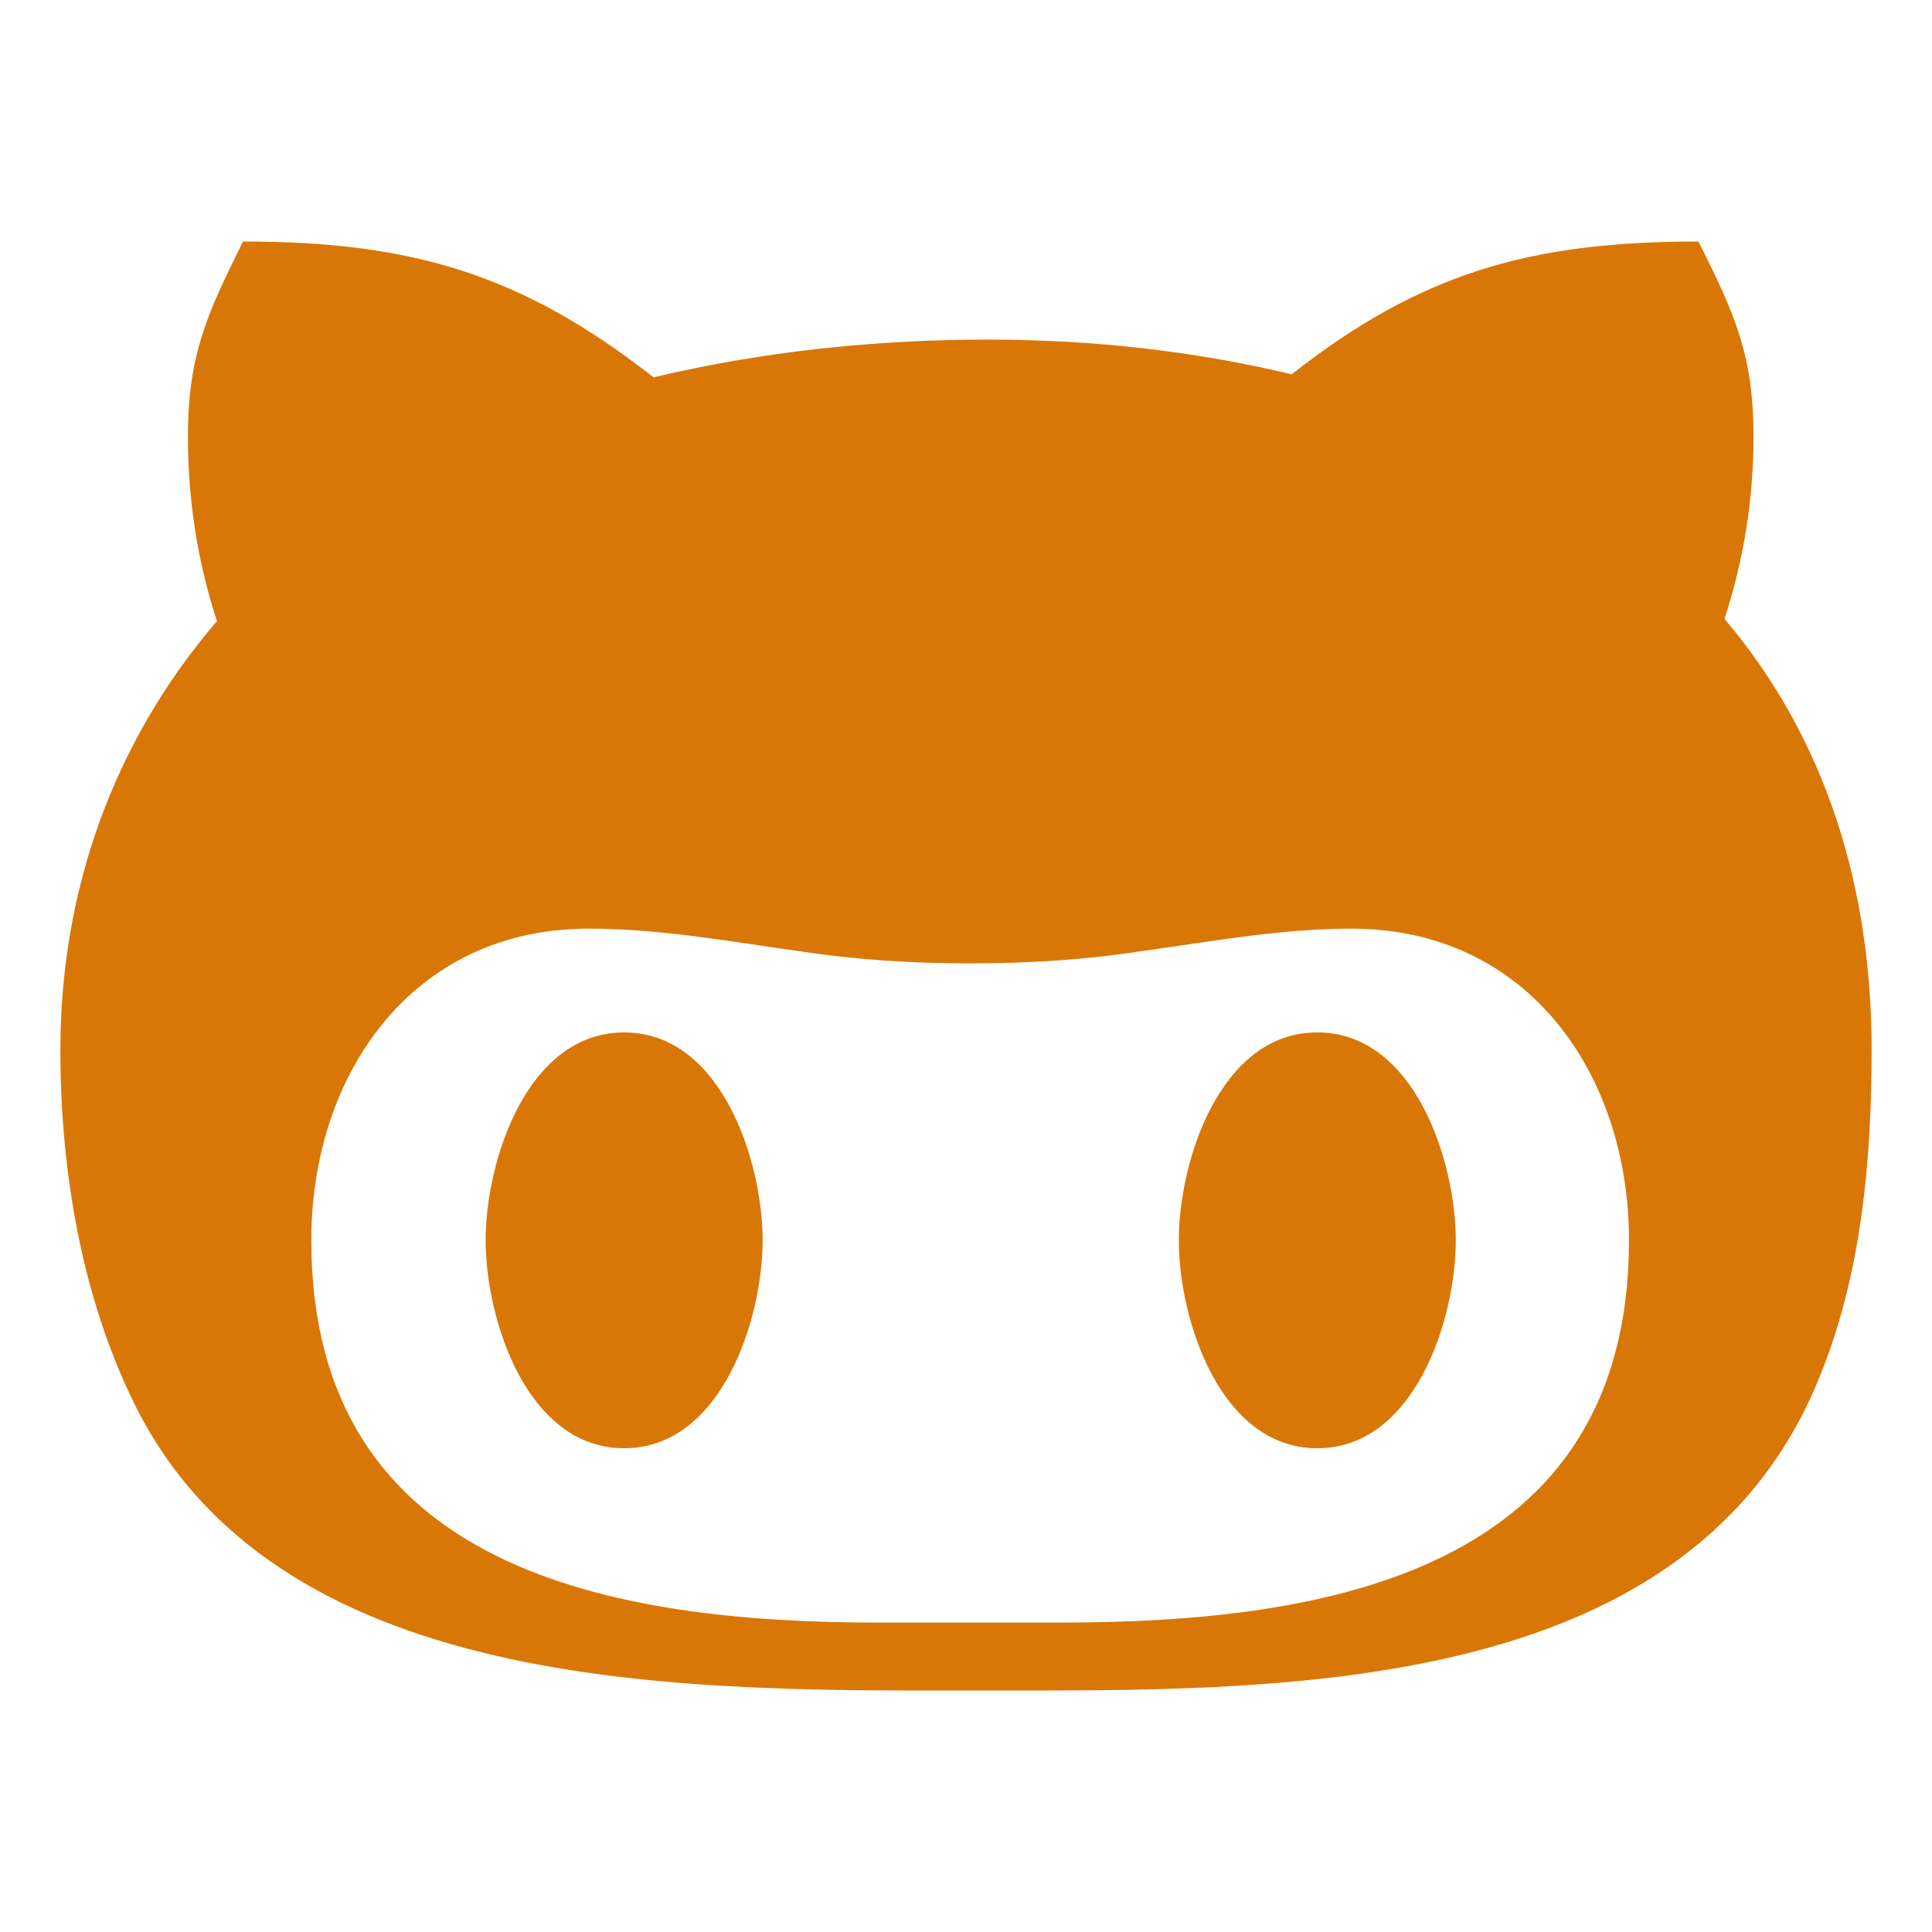
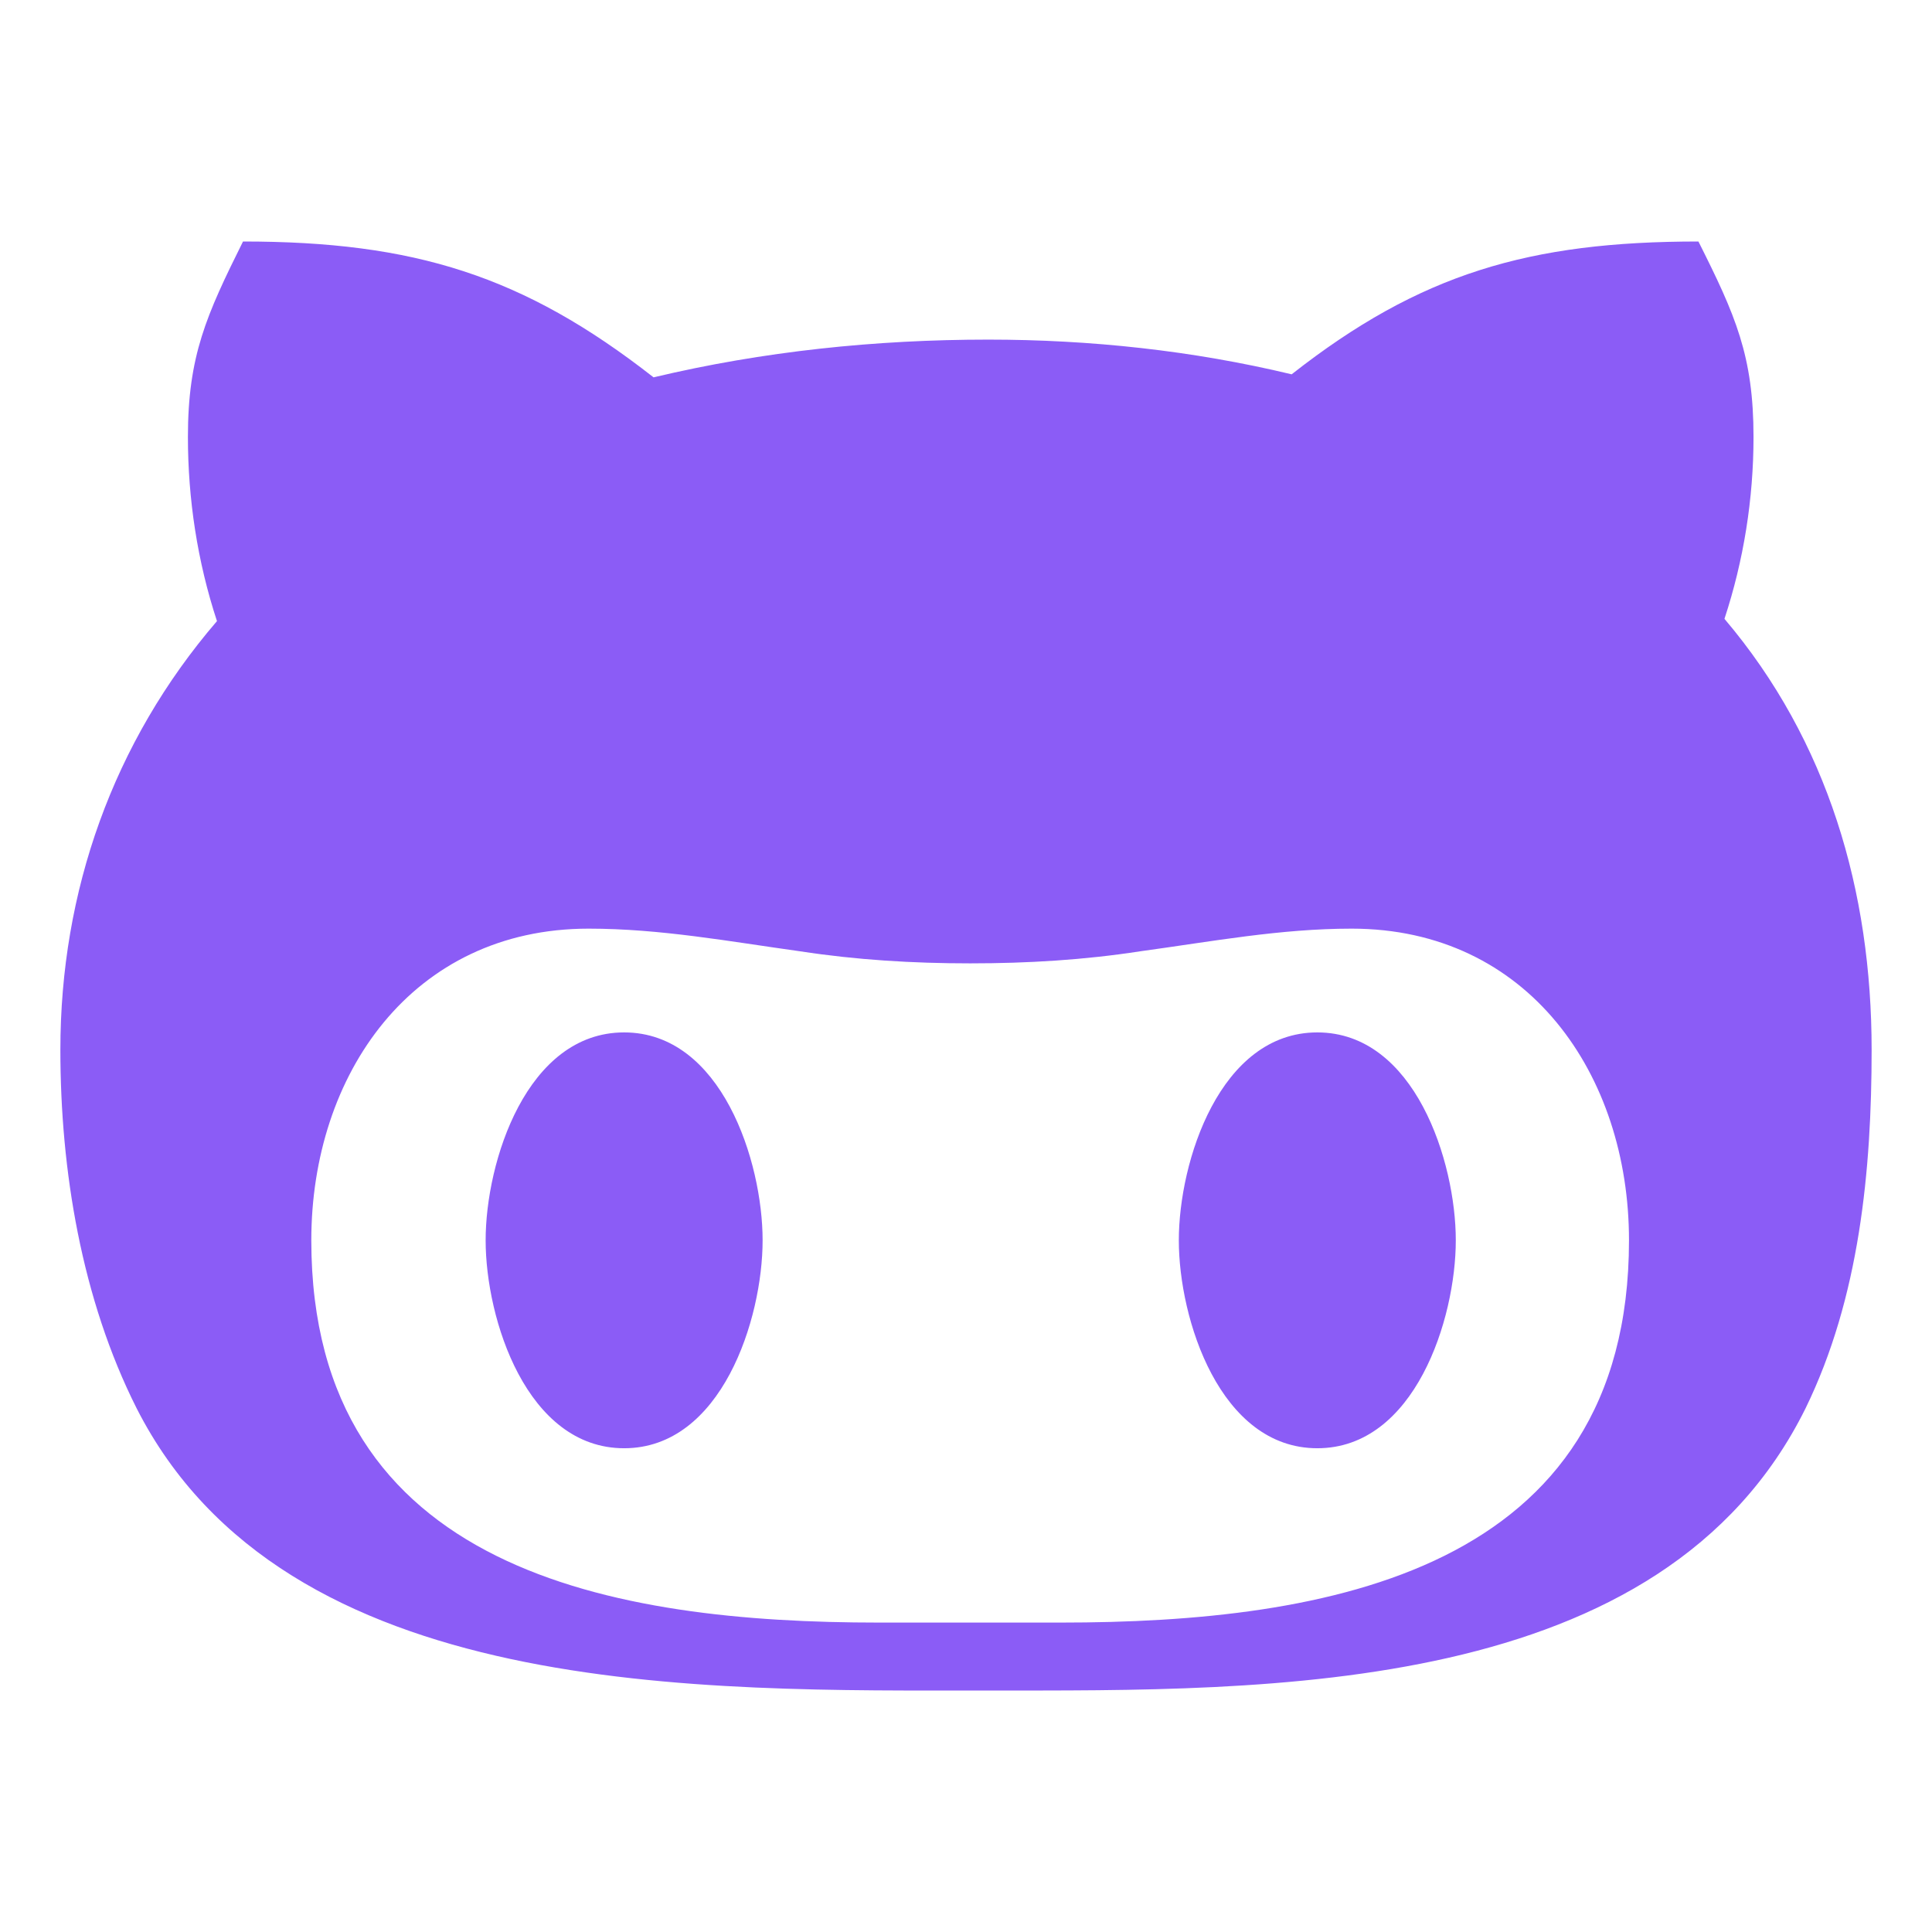
- <svg xmlns="http://www.w3.org/2000/svg" stroke="#d97706" fill="#d97706" stroke-width="0" viewBox="0 0 480 512" height="1em" width="1em">
+ <svg xmlns="http://www.w3.org/2000/svg" stroke="#d97706" fill="#8b5cf6" stroke-width="0" viewBox="0 0 480 512" height="1em" width="1em">
  <path d="M186.1 328.7c0 20.9-10.9 55.1-36.7 55.1s-36.7-34.2-36.7-55.1 10.9-55.1 36.7-55.1 36.7 34.2 36.7 55.1zM480 278.2c0 31.9-3.2 65.7-17.5 95-37.9 76.6-142.1 74.8-216.7 74.8-75.8 0-186.2 2.7-225.6-74.8-14.6-29-20.2-63.1-20.2-95 0-41.9 13.9-81.5 41.5-113.6-5.2-15.8-7.7-32.4-7.7-48.8 0-21.5 4.9-32.3 14.6-51.8 45.3 0 74.3 9 108.8 36 29-6.9 58.8-10 88.7-10 27 0 54.2 2.9 80.4 9.2 34-26.7 63-35.2 107.8-35.2 9.8 19.5 14.6 30.3 14.6 51.8 0 16.4-2.6 32.7-7.7 48.2 27.5 32.4 39 72.3 39 114.2zm-64.3 50.5c0-43.9-26.7-82.6-73.5-82.6-18.9 0-37 3.4-56 6-14.9 2.3-29.8 3.2-45.1 3.2-15.2 0-30.1-.9-45.1-3.2-18.7-2.6-37-6-56-6-46.8 0-73.5 38.7-73.5 82.6 0 87.8 80.4 101.3 150.4 101.3h48.2c70.3 0 150.6-13.4 150.6-101.3zm-82.6-55.1c-25.8 0-36.7 34.2-36.7 55.1s10.9 55.1 36.7 55.1 36.7-34.2 36.7-55.1-10.9-55.1-36.7-55.1z" />
</svg>
